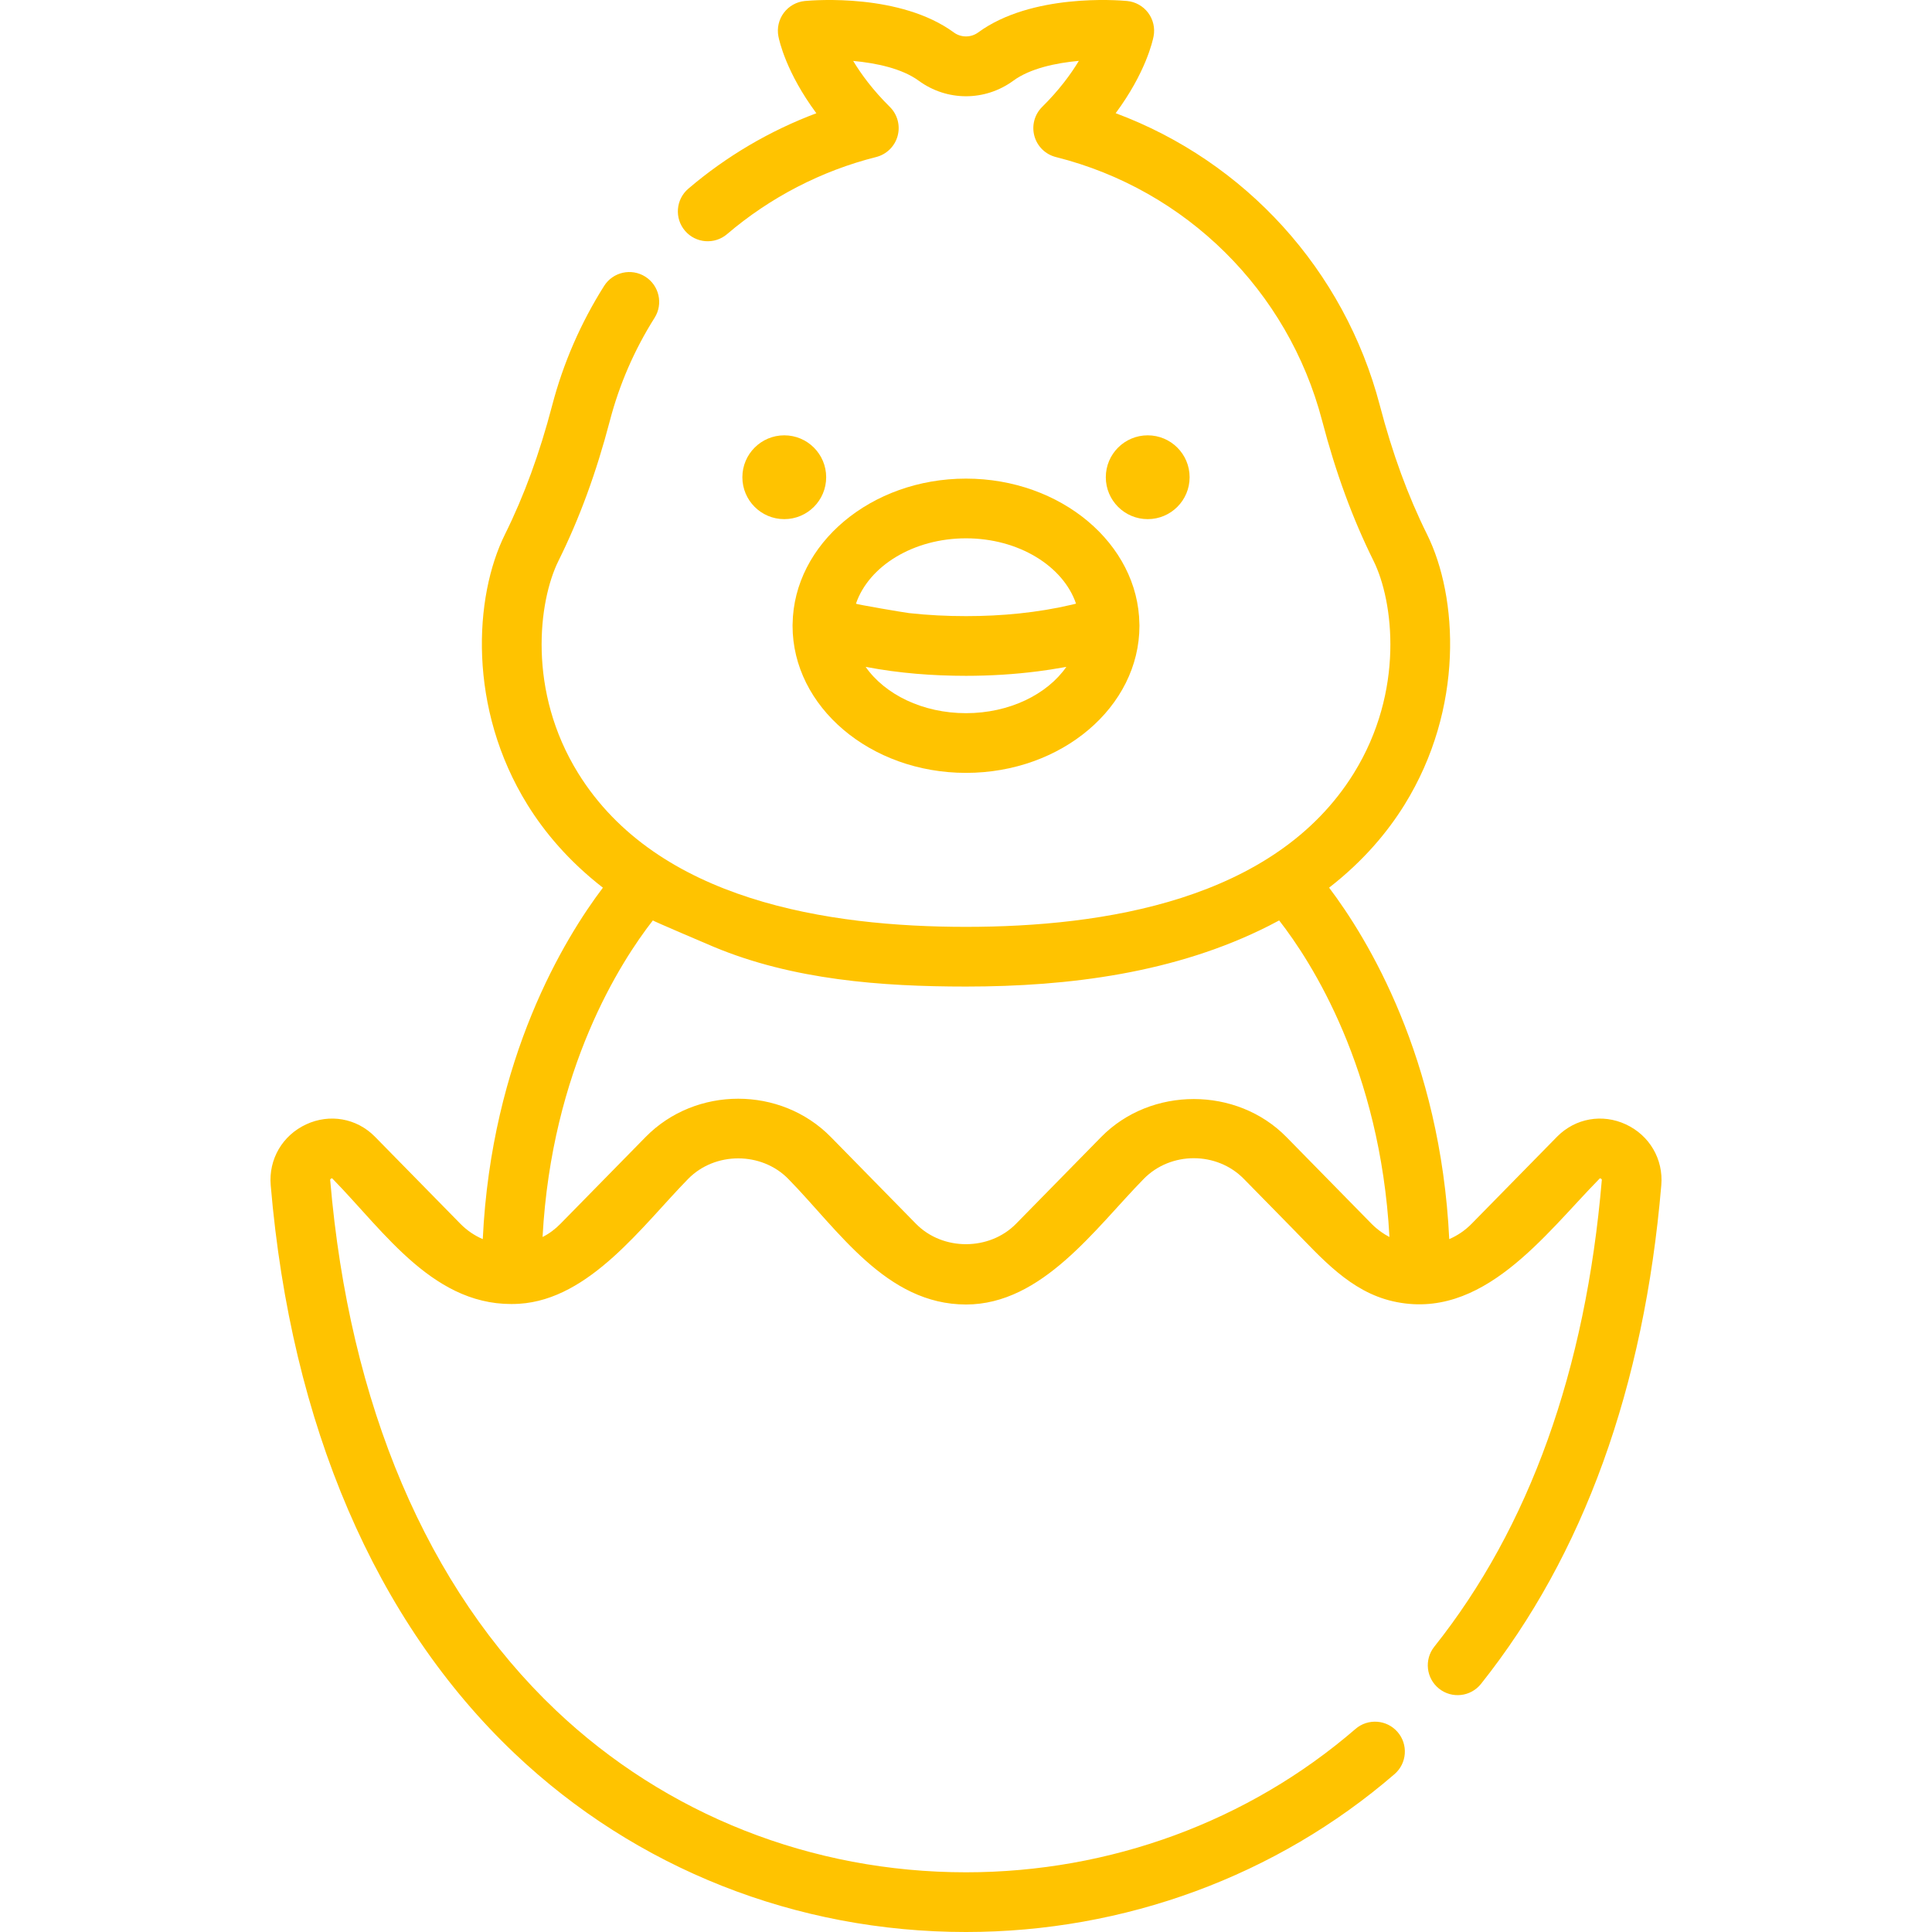
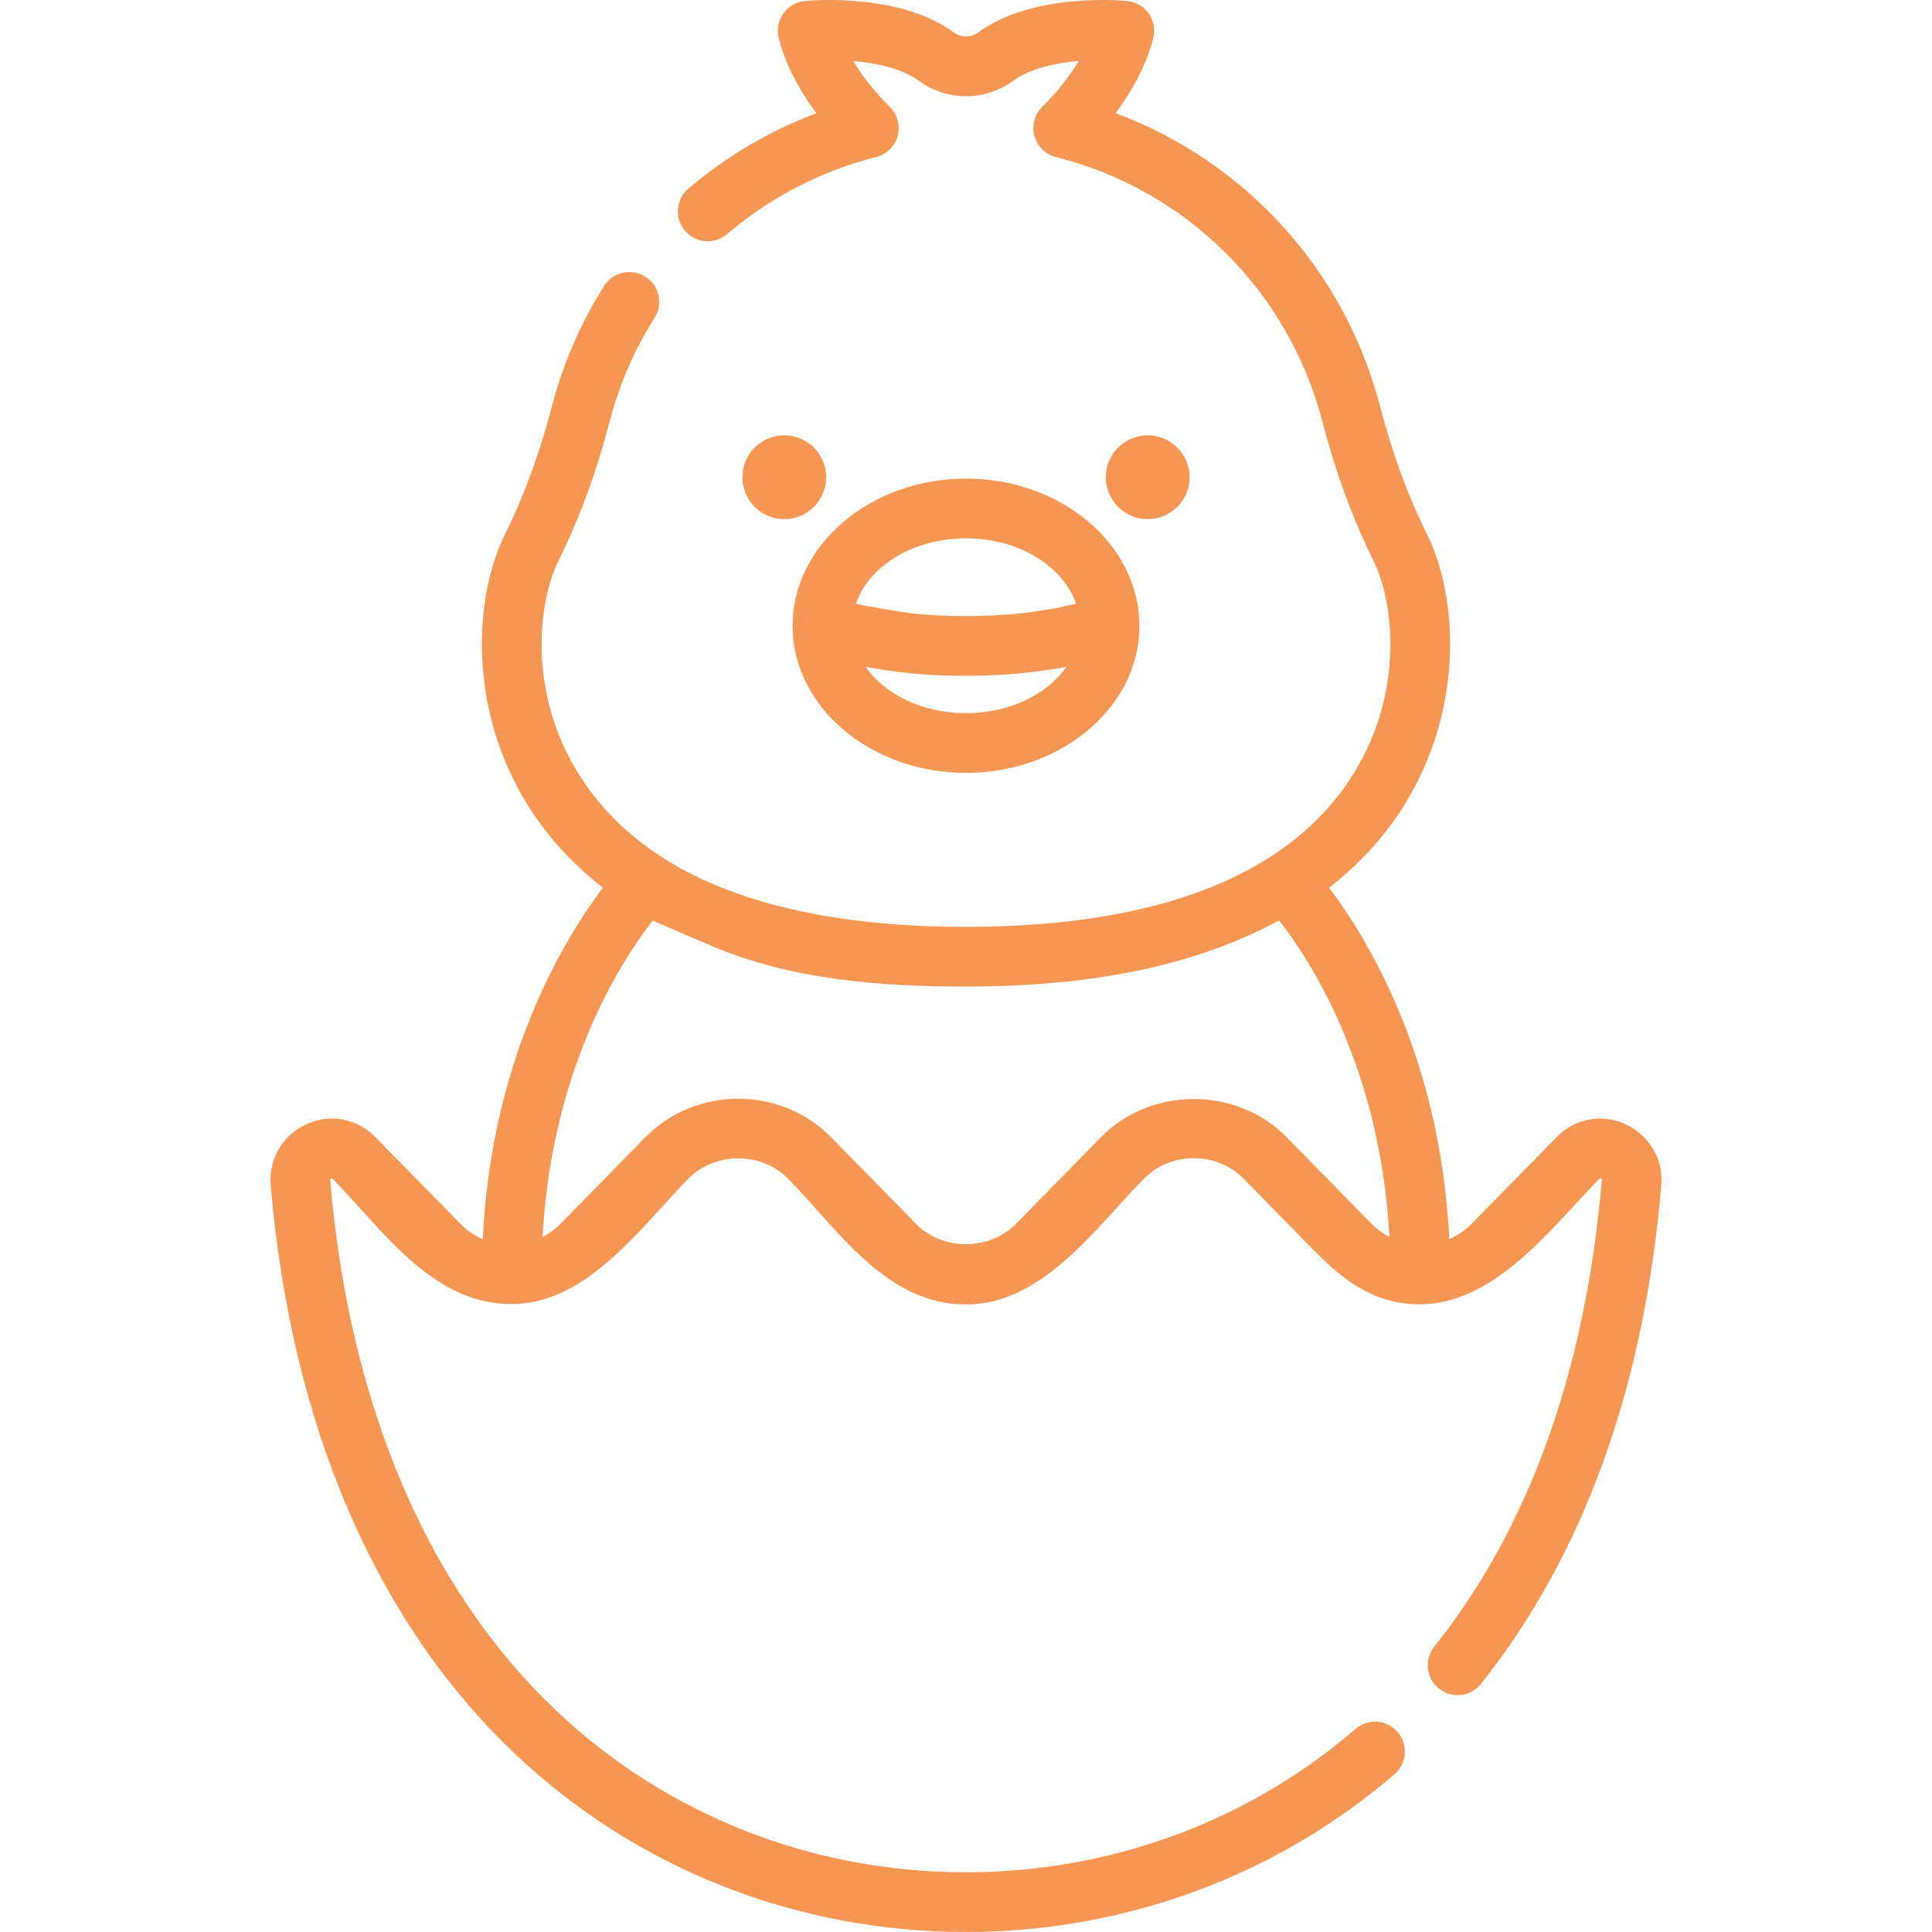
<svg xmlns="http://www.w3.org/2000/svg" version="1.1" id="Layer_1" x="0px" y="0px" viewBox="0 0 512.001 512.001" style="enable-background:new 0 0 512.001 512.001;" xml:space="preserve" width="512px" height="512px">
  <g>
    <g>
-       <circle cx="207.841" cy="126.472" r="11.105" fill="#ffc300" />
+       <circle cx="207.841" cy="126.472" r="11.105" fill="#f69653" />
    </g>
  </g>
  <g>
    <g>
-       <circle cx="304.156" cy="126.472" r="11.105" fill="#ffc300" />
+       <circle cx="304.156" cy="126.472" r="11.105" fill="#f69653" />
    </g>
  </g>
  <g>
    <g>
-       <path d="M301.957,165.463c-0.001-0.023-0.004-0.045-0.005-0.069c-0.277-21.283-20.824-38.556-45.951-38.556    s-45.669,17.268-45.951,38.548c-0.001,0.028-0.005,0.056-0.006,0.084c-0.004,0.114-0.007,0.262-0.007,0.359    c0,21.5,20.62,38.991,45.965,38.991c25.344,0,45.964-17.492,45.964-38.991C301.964,165.709,301.962,165.588,301.957,165.463z     M256.001,188.999c-11.499,0-21.514-4.976-26.595-12.272c0.076,0.015,0.153,0.025,0.229,0.04    c8.662,1.65,17.533,2.333,26.367,2.334c6.4,0,12.812-0.389,19.16-1.207c2.155-0.277,4.304-0.61,6.442-0.994    c0.225-0.041,0.451-0.077,0.675-0.118c0.105-0.019,0.214-0.036,0.319-0.056C277.515,184.024,267.499,188.999,256.001,188.999z     M284.17,160.222c-9.206,2.168-18.72,3.058-28.169,3.058c-5.043,0-10.089-0.244-15.103-0.804    c-1.181-0.132-14.117-2.326-14.056-2.503c3.39-9.944,15.195-17.312,29.159-17.312c13.964,0,25.768,7.368,29.158,17.312    C284.828,160.054,284.504,160.143,284.17,160.222z" fill="#ffc300" />
+       <path d="M301.957,165.463c-0.001-0.023-0.004-0.045-0.005-0.069c-0.277-21.283-20.824-38.556-45.951-38.556    s-45.669,17.268-45.951,38.548c-0.001,0.028-0.005,0.056-0.006,0.084c-0.004,0.114-0.007,0.262-0.007,0.359    c0,21.5,20.62,38.991,45.965,38.991c25.344,0,45.964-17.492,45.964-38.991C301.964,165.709,301.962,165.588,301.957,165.463z     M256.001,188.999c-11.499,0-21.514-4.976-26.595-12.272c0.076,0.015,0.153,0.025,0.229,0.04    c8.662,1.65,17.533,2.333,26.367,2.334c6.4,0,12.812-0.389,19.16-1.207c2.155-0.277,4.304-0.61,6.442-0.994    c0.225-0.041,0.451-0.077,0.675-0.118c0.105-0.019,0.214-0.036,0.319-0.056C277.515,184.024,267.499,188.999,256.001,188.999z     M284.17,160.222c-9.206,2.168-18.72,3.058-28.169,3.058c-5.043,0-10.089-0.244-15.103-0.804    c-1.181-0.132-14.117-2.326-14.056-2.503c3.39-9.944,15.195-17.312,29.159-17.312c13.964,0,25.768,7.368,29.158,17.312    C284.828,160.054,284.504,160.143,284.17,160.222z" fill="#f69653" />
    </g>
  </g>
  <g>
    <g>
-       <path d="M430.848,297.963c-6.22-2.88-13.338-1.622-18.158,3.222l-22.695,23.129c-1.726,1.758-3.738,3.123-5.931,4.065    c-2.299-48.054-21.697-79.724-31.836-93.136c9.093-7.06,15.498-14.742,19.981-21.971c15.852-25.56,14.203-55.076,5.963-71.683    c-5.07-10.22-9.16-21.391-12.5-34.15c-9.404-35.919-35.701-64.663-70.009-77.442c7.986-10.766,9.826-19.206,10.048-20.364    c0.422-2.192-0.102-4.461-1.442-6.246c-1.34-1.785-3.372-2.921-5.595-3.127c-2.549-0.237-25.321-2.014-39.479,8.359    c-1.881,1.379-4.509,1.379-6.392,0c-14.157-10.372-36.929-8.596-39.479-8.359c-2.222,0.207-4.255,1.342-5.595,3.127    c-1.34,1.785-1.864,4.054-1.442,6.246c0.223,1.159,2.064,9.605,10.059,20.378c-12.324,4.62-23.885,11.415-33.933,19.997    c-3.322,2.837-3.715,7.832-0.878,11.154c2.839,3.323,7.833,3.715,11.154,0.878c11.398-9.736,25.052-16.797,39.483-20.419    c2.771-0.696,4.951-2.832,5.706-5.587c0.753-2.756-0.038-5.704-2.07-7.713c-4.485-4.433-7.586-8.655-9.705-12.175    c6.063,0.559,12.927,1.997,17.35,5.236c7.506,5.5,17.59,5.5,25.095,0c4.451-3.26,11.288-4.701,17.359-5.253    c-2.121,3.527-5.224,7.754-9.714,12.192c-2.032,2.008-2.823,4.957-2.07,7.713s2.933,4.891,5.704,5.587    c34.501,8.66,61.531,35.417,70.539,69.827c3.617,13.816,8.076,25.975,13.632,37.175c5.304,10.689,8.286,34.508-5.236,56.312    c-20.914,33.722-66.459,40.692-102.761,40.692c-36.403,0-81.794-6.881-102.762-40.693c-13.523-21.804-10.54-45.622-5.236-56.312    c5.557-11.2,10.017-23.36,13.632-37.175c2.517-9.612,6.499-18.769,11.834-27.218c2.333-3.694,1.23-8.581-2.464-10.913    c-3.695-2.333-8.58-1.23-10.913,2.464c-6.203,9.824-10.834,20.475-13.762,31.66c-3.341,12.759-7.429,23.93-12.501,34.15    c-8.24,16.607-9.888,46.123,5.964,71.683c4.483,7.23,10.889,14.911,19.981,21.971c-10.139,13.412-29.535,45.082-31.835,93.136    c-2.193-0.942-4.207-2.307-5.932-4.065l-22.538-22.968l-0.178-0.18c-4.799-4.827-11.919-6.084-18.138-3.205    c-6.301,2.918-9.996,9.249-9.412,16.128c5.389,63.517,27.751,115.601,64.667,150.623c32.143,30.494,74.616,47.288,119.593,47.288    c41.996,0,82.327-14.858,113.563-41.838c3.307-2.856,3.672-7.852,0.815-11.159c-2.856-3.306-7.852-3.672-11.158-0.815    c-28.362,24.498-65.02,37.99-103.22,37.99c-40.908,0-79.513-15.25-108.703-42.945c-34.059-32.311-54.733-80.89-59.79-140.482    c-0.017-0.191,0.012-0.219,0.079-0.286c0.15-0.149,0.369-0.214,0.392-0.224c0,0,0.033,0.019,0.093,0.08    c0.005,0.005,0.085,0.085,0.091,0.092c13.824,14.09,27.189,34.472,49.417,33.1c18.764-1.158,32.731-20.805,44.794-33.1    c7.107-7.243,19.416-7.243,26.523,0.001c13.29,13.545,25.925,33.29,47.104,33.291c20.208,0.001,34.257-20.195,47.106-33.291    c7.172-7.31,19.369-7.291,26.522,0c4.281,4.364,8.564,8.729,12.846,13.092c7.77,7.919,15.348,16.765,26.65,19.346    c23.694,5.411,40.195-17.64,54.729-32.453l0.075-0.076c0.034-0.034,0.059-0.055,0.065-0.064c0.091,0.005,0.286,0.071,0.421,0.207    c0.068,0.066,0.095,0.094,0.079,0.286c-4.277,50.409-19.214,92.007-44.393,123.643c-2.721,3.419-2.155,8.395,1.263,11.117    c3.419,2.72,8.395,2.155,11.117-1.263c27.158-34.121,43.234-78.586,47.779-132.159    C440.843,307.211,437.15,300.881,430.848,297.963z M368.08,327.744c-0.675-0.349-1.332-0.764-1.955-1.198    c-0.947-0.661-1.843-1.406-2.653-2.232l-22.55-22.983c-13.161-13.415-35.92-13.446-49.11,0c0,0-22.539,22.972-22.55,22.983    c-7.022,7.157-19.391,7.267-26.522,0c0,0-22.539-22.972-22.55-22.983c-13.296-13.551-35.832-13.534-49.11,0l-22.55,22.983    c-1.318,1.345-2.918,2.585-4.608,3.43c-0.044,0.023-0.092,0.042-0.137,0.065c2.435-44.611,20.706-72.959,29.229-83.887    c-0.052,0.111,14.954,6.508,16.181,7.02c20.939,8.733,44.348,10.506,66.807,10.506c27.352,0,55.58-3.611,80.259-16.094    c0.917-0.463,1.827-0.939,2.728-1.432c8.523,10.929,26.794,39.276,29.23,83.888C368.172,327.786,368.126,327.768,368.08,327.744z" fill="#ffc300" />
+       <path d="M430.848,297.963c-6.22-2.88-13.338-1.622-18.158,3.222l-22.695,23.129c-1.726,1.758-3.738,3.123-5.931,4.065    c-2.299-48.054-21.697-79.724-31.836-93.136c9.093-7.06,15.498-14.742,19.981-21.971c15.852-25.56,14.203-55.076,5.963-71.683    c-5.07-10.22-9.16-21.391-12.5-34.15c-9.404-35.919-35.701-64.663-70.009-77.442c7.986-10.766,9.826-19.206,10.048-20.364    c0.422-2.192-0.102-4.461-1.442-6.246c-1.34-1.785-3.372-2.921-5.595-3.127c-2.549-0.237-25.321-2.014-39.479,8.359    c-1.881,1.379-4.509,1.379-6.392,0c-14.157-10.372-36.929-8.596-39.479-8.359c-2.222,0.207-4.255,1.342-5.595,3.127    c-1.34,1.785-1.864,4.054-1.442,6.246c0.223,1.159,2.064,9.605,10.059,20.378c-12.324,4.62-23.885,11.415-33.933,19.997    c-3.322,2.837-3.715,7.832-0.878,11.154c2.839,3.323,7.833,3.715,11.154,0.878c11.398-9.736,25.052-16.797,39.483-20.419    c2.771-0.696,4.951-2.832,5.706-5.587c0.753-2.756-0.038-5.704-2.07-7.713c-4.485-4.433-7.586-8.655-9.705-12.175    c6.063,0.559,12.927,1.997,17.35,5.236c7.506,5.5,17.59,5.5,25.095,0c4.451-3.26,11.288-4.701,17.359-5.253    c-2.121,3.527-5.224,7.754-9.714,12.192c-2.032,2.008-2.823,4.957-2.07,7.713s2.933,4.891,5.704,5.587    c34.501,8.66,61.531,35.417,70.539,69.827c3.617,13.816,8.076,25.975,13.632,37.175c5.304,10.689,8.286,34.508-5.236,56.312    c-20.914,33.722-66.459,40.692-102.761,40.692c-36.403,0-81.794-6.881-102.762-40.693c-13.523-21.804-10.54-45.622-5.236-56.312    c5.557-11.2,10.017-23.36,13.632-37.175c2.517-9.612,6.499-18.769,11.834-27.218c2.333-3.694,1.23-8.581-2.464-10.913    c-3.695-2.333-8.58-1.23-10.913,2.464c-6.203,9.824-10.834,20.475-13.762,31.66c-3.341,12.759-7.429,23.93-12.501,34.15    c-8.24,16.607-9.888,46.123,5.964,71.683c4.483,7.23,10.889,14.911,19.981,21.971c-10.139,13.412-29.535,45.082-31.835,93.136    c-2.193-0.942-4.207-2.307-5.932-4.065l-22.538-22.968l-0.178-0.18c-4.799-4.827-11.919-6.084-18.138-3.205    c-6.301,2.918-9.996,9.249-9.412,16.128c5.389,63.517,27.751,115.601,64.667,150.623c32.143,30.494,74.616,47.288,119.593,47.288    c41.996,0,82.327-14.858,113.563-41.838c3.307-2.856,3.672-7.852,0.815-11.159c-2.856-3.306-7.852-3.672-11.158-0.815    c-28.362,24.498-65.02,37.99-103.22,37.99c-40.908,0-79.513-15.25-108.703-42.945c-34.059-32.311-54.733-80.89-59.79-140.482    c-0.017-0.191,0.012-0.219,0.079-0.286c0.15-0.149,0.369-0.214,0.392-0.224c0,0,0.033,0.019,0.093,0.08    c0.005,0.005,0.085,0.085,0.091,0.092c13.824,14.09,27.189,34.472,49.417,33.1c18.764-1.158,32.731-20.805,44.794-33.1    c7.107-7.243,19.416-7.243,26.523,0.001c13.29,13.545,25.925,33.29,47.104,33.291c20.208,0.001,34.257-20.195,47.106-33.291    c7.172-7.31,19.369-7.291,26.522,0c4.281,4.364,8.564,8.729,12.846,13.092c7.77,7.919,15.348,16.765,26.65,19.346    c23.694,5.411,40.195-17.64,54.729-32.453l0.075-0.076c0.034-0.034,0.059-0.055,0.065-0.064c0.091,0.005,0.286,0.071,0.421,0.207    c0.068,0.066,0.095,0.094,0.079,0.286c-4.277,50.409-19.214,92.007-44.393,123.643c-2.721,3.419-2.155,8.395,1.263,11.117    c3.419,2.72,8.395,2.155,11.117-1.263c27.158-34.121,43.234-78.586,47.779-132.159    C440.843,307.211,437.15,300.881,430.848,297.963z M368.08,327.744c-0.675-0.349-1.332-0.764-1.955-1.198    c-0.947-0.661-1.843-1.406-2.653-2.232l-22.55-22.983c-13.161-13.415-35.92-13.446-49.11,0c0,0-22.539,22.972-22.55,22.983    c-7.022,7.157-19.391,7.267-26.522,0c0,0-22.539-22.972-22.55-22.983c-13.296-13.551-35.832-13.534-49.11,0l-22.55,22.983    c-1.318,1.345-2.918,2.585-4.608,3.43c-0.044,0.023-0.092,0.042-0.137,0.065c2.435-44.611,20.706-72.959,29.229-83.887    c-0.052,0.111,14.954,6.508,16.181,7.02c20.939,8.733,44.348,10.506,66.807,10.506c27.352,0,55.58-3.611,80.259-16.094    c0.917-0.463,1.827-0.939,2.728-1.432c8.523,10.929,26.794,39.276,29.23,83.888C368.172,327.786,368.126,327.768,368.08,327.744z" fill="#f69653" />
    </g>
  </g>
  <g>
</g>
  <g>
</g>
  <g>
</g>
  <g>
</g>
  <g>
</g>
  <g>
</g>
  <g>
</g>
  <g>
</g>
  <g>
</g>
  <g>
</g>
  <g>
</g>
  <g>
</g>
  <g>
</g>
  <g>
</g>
  <g>
</g>
</svg>
